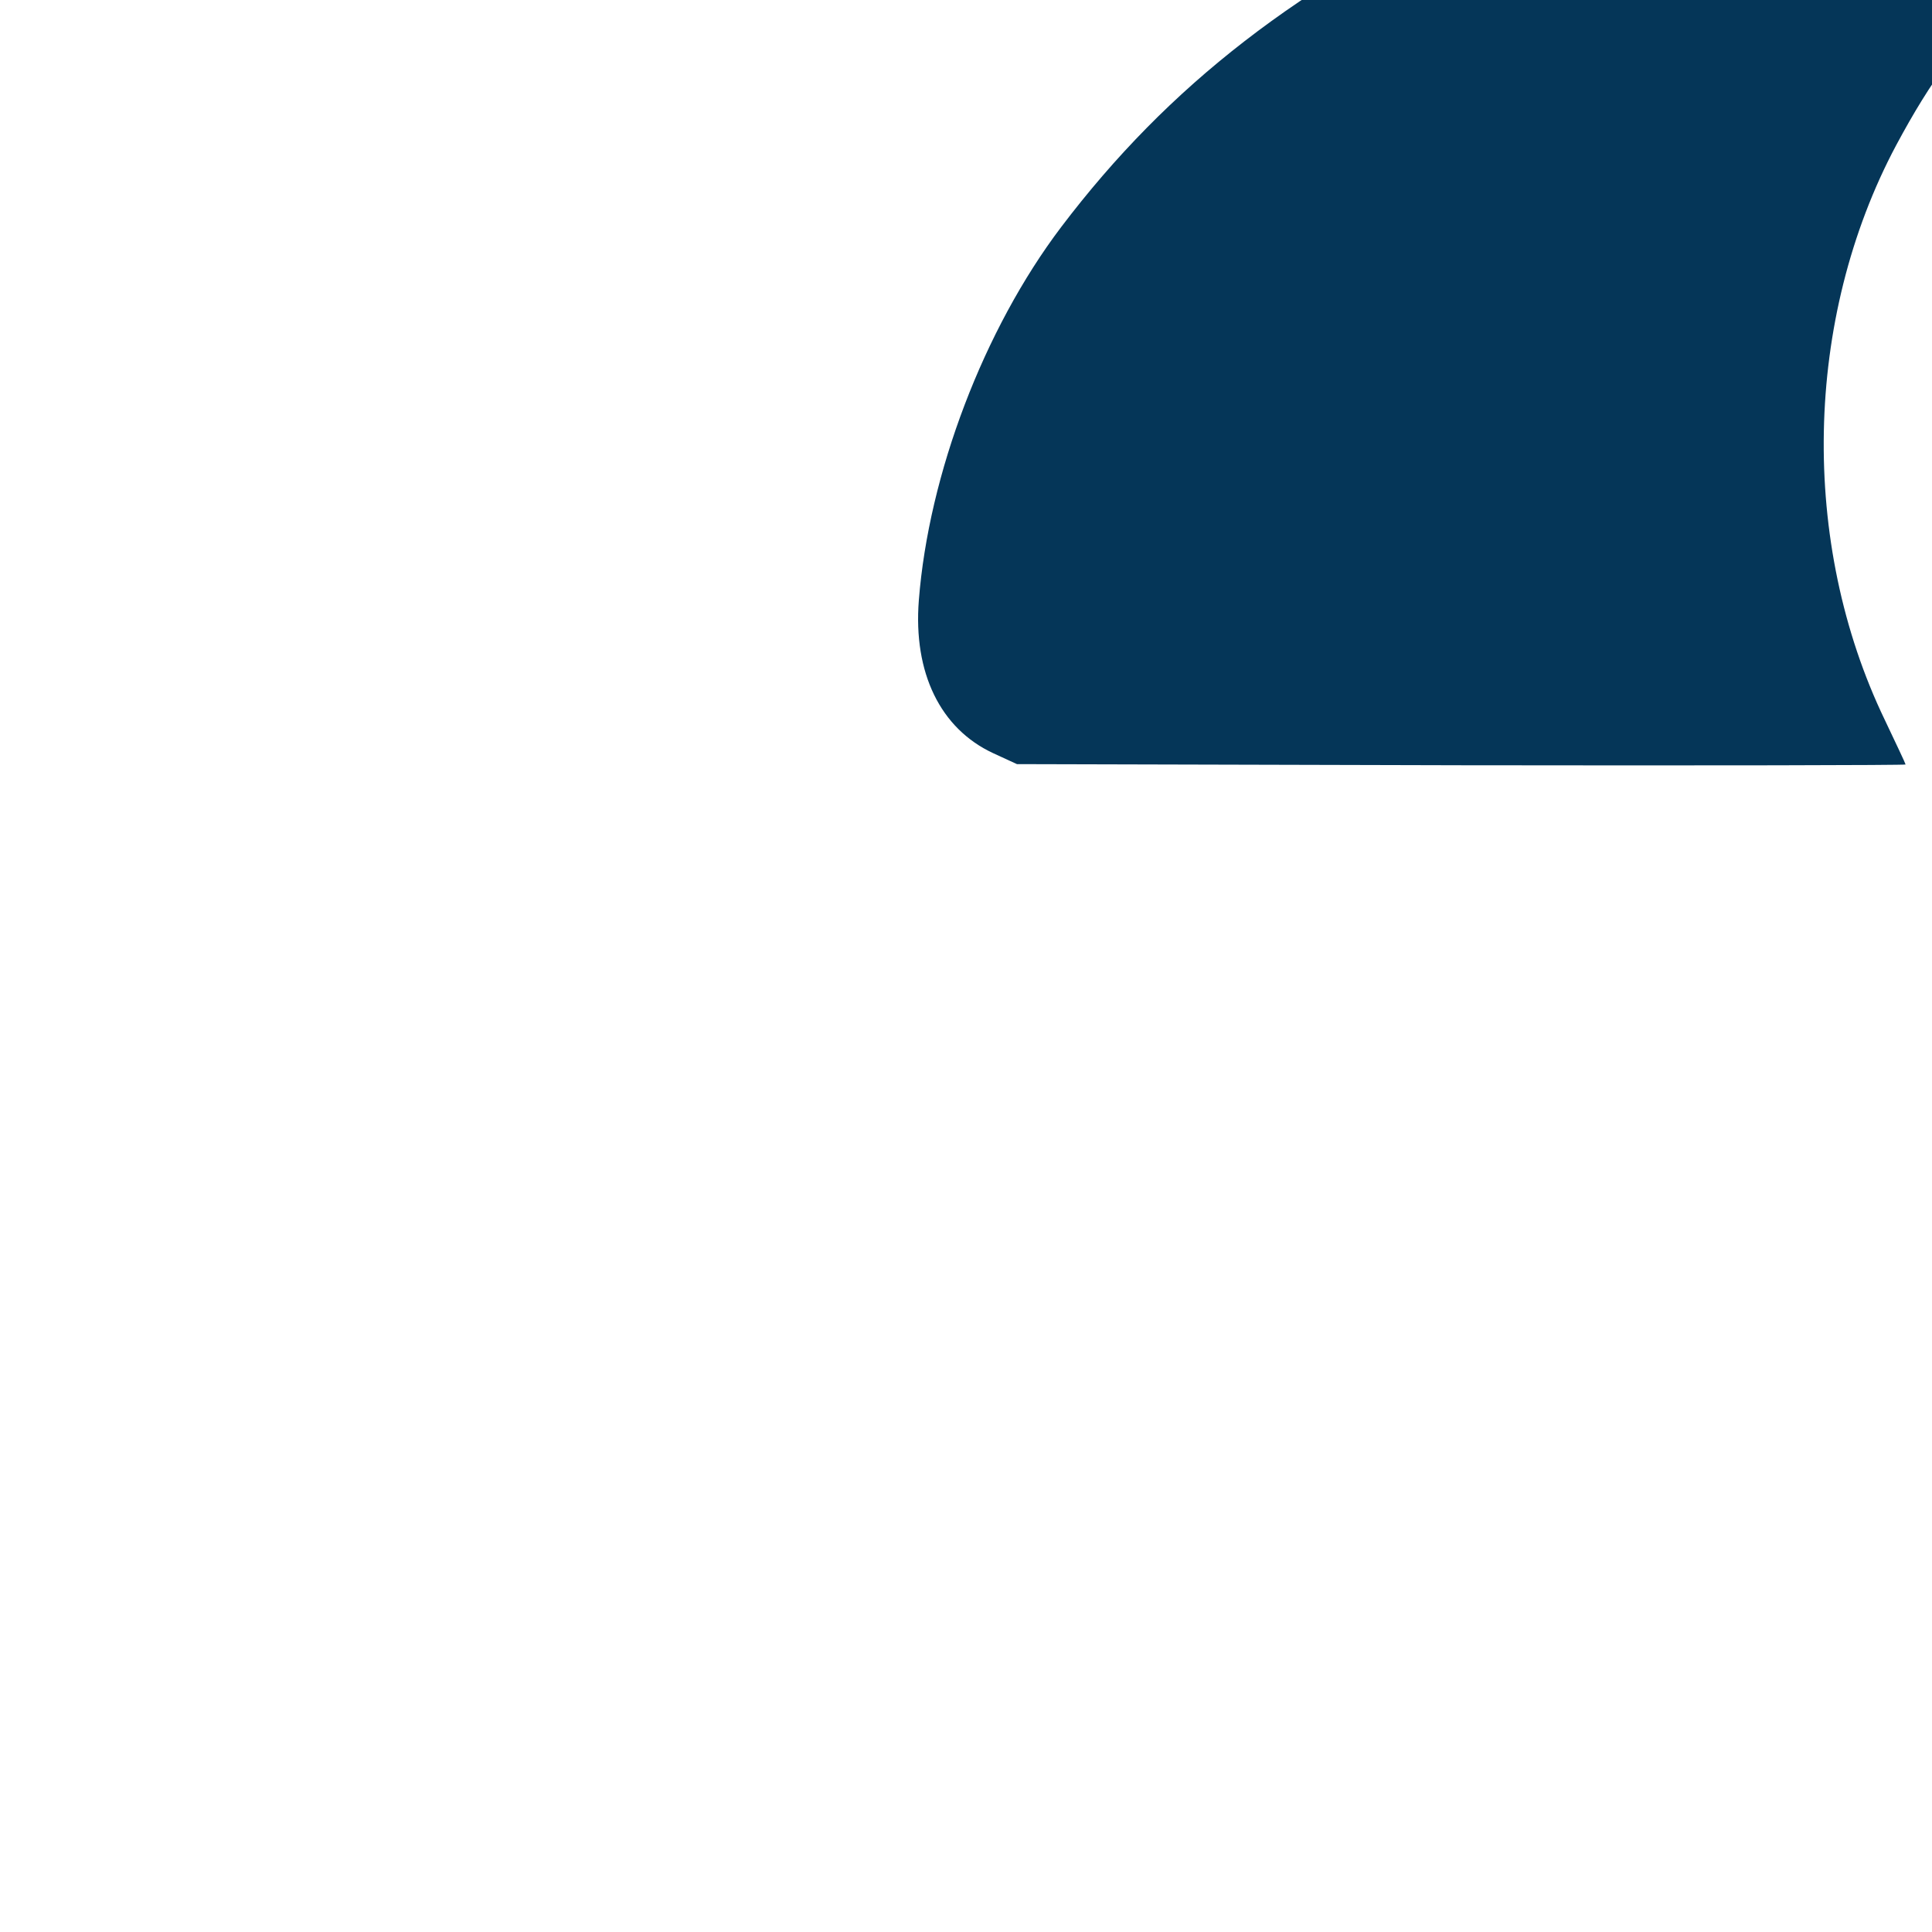
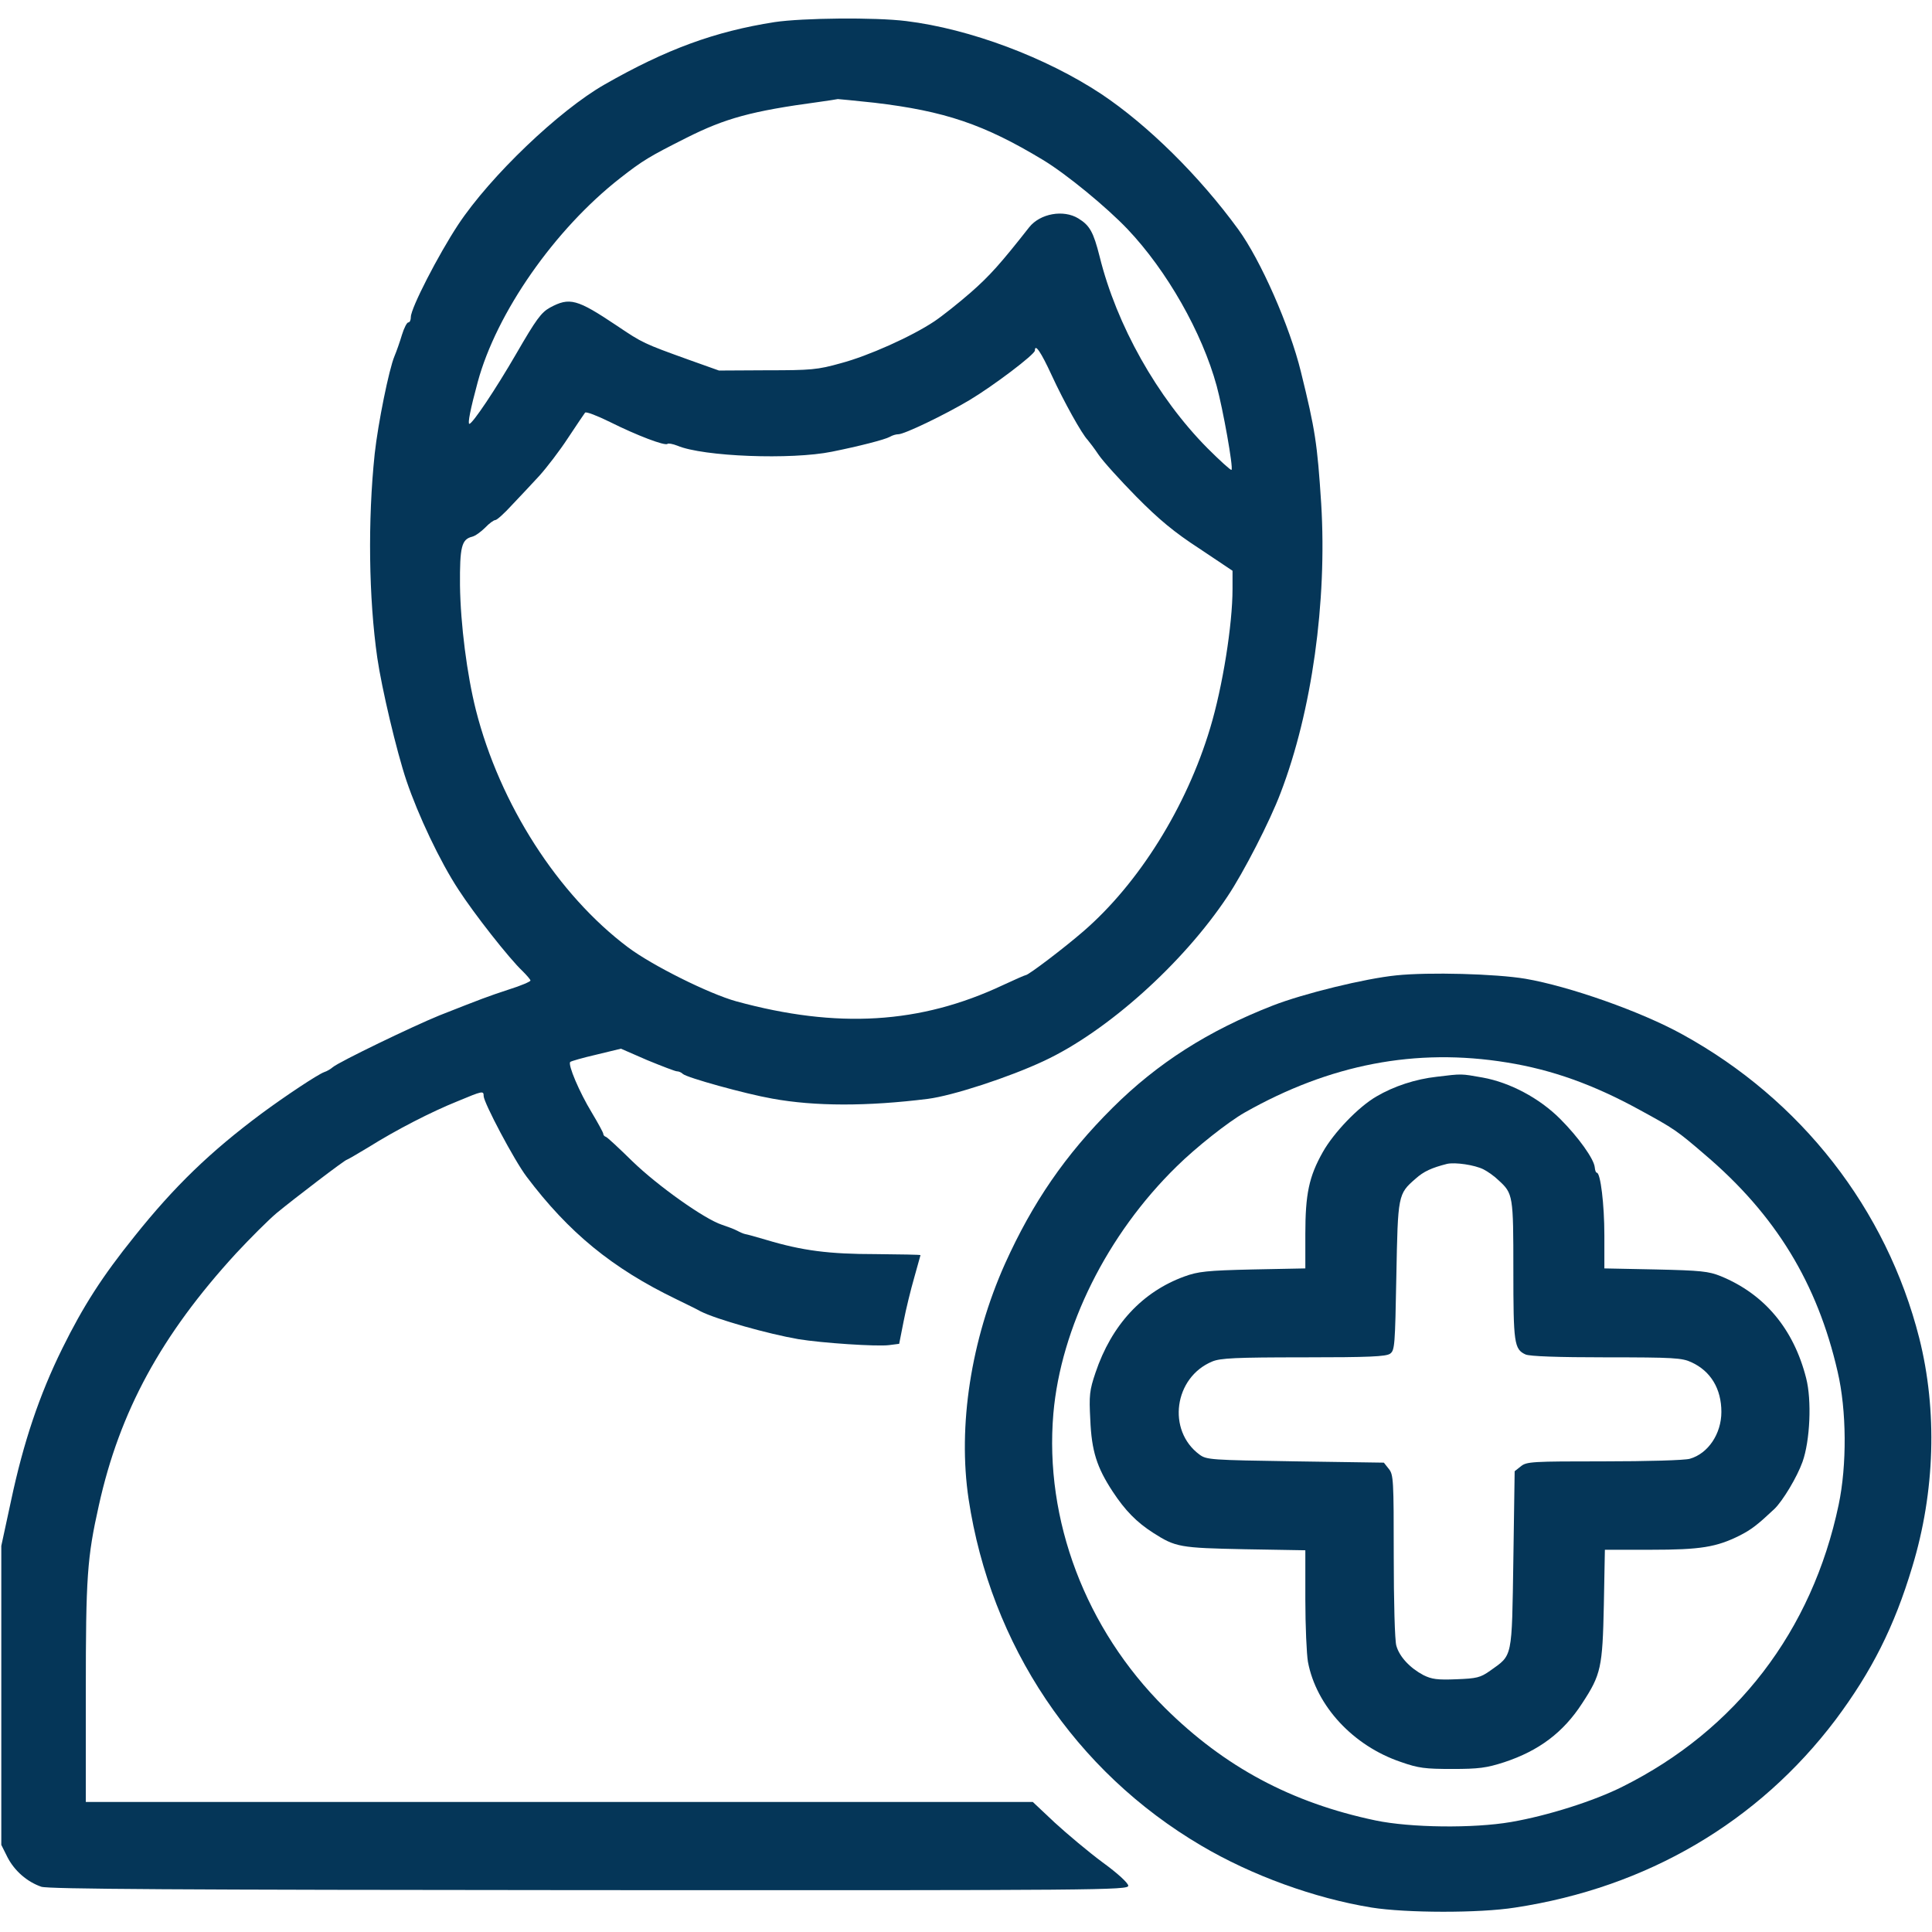
- <svg xmlns="http://www.w3.org/2000/svg" version="1.0" width="100px" height="100px" viewBox="0 0 512 512" preserveAspectRatio="xMidYMid meet">
-   <g transform="translate(0,512) scale(0.1,-0.1)" fill="#053658">
-     <path d="M4690 7985 c-261 -43 -484 -158 -675 -350 -201 -200 -308 -412 -350 -690 -40 -266 2 -514 126 -757 178 -346 490 -577 879 -649 99 -19 338 -16 443 4 254 51 477 173 651 358 336 357 434 878 249 1329 -152 372 -491 658 -878 742 -119 25 -332 32 -445 13z" />
-     <path d="M3955 5402 c-512 -240 -858 -508 -1143 -884 -205 -271 -351 -655 -377 -989 -15 -192 57 -340 197 -405 l63 -29 1178 -3 c647 -1 1177 0 1177 2 0 2 -25 55 -55 118 -226 469 -215 1063 30 1523 94 175 167 274 333 447 64 67 108 118 97 114 -98 -40 -258 -87 -343 -101 -142 -24 -418 -17 -547 13 -171 40 -294 92 -448 187 -39 25 -74 45 -77 45 -3 0 -41 -17 -85 -38z" />
-     <path d="M6475 5364 c-226 -35 -348 -71 -499 -146 -136 -67 -232 -136 -350 -248 -303 -289 -447 -621 -447 -1028 1 -233 45 -421 147 -623 78 -157 155 -259 297 -398 412 -401 1036 -502 1577 -254 263 120 535 385 663 644 130 265 181 557 143 816 -33 224 -100 399 -226 587 -222 332 -556 558 -932 631 -82 16 -315 28 -373 19z m219 -524 c56 -21 100 -62 133 -123 16 -28 18 -66 21 -284 l4 -253 236 0 c219 0 239 -2 279 -21 151 -73 177 -295 47 -409 -66 -57 -81 -60 -333 -60 l-230 0 -3 -243 -3 -242 -29 -46 c-16 -25 -51 -61 -78 -79 -42 -29 -58 -34 -126 -38 -70 -4 -82 -1 -132 25 -65 35 -115 95 -128 158 -5 25 -8 137 -5 255 l4 209 -244 3 -244 3 -49 30 c-128 80 -152 256 -51 372 70 78 88 83 350 83 l227 0 1 28 c0 15 2 125 4 244 3 248 11 277 88 343 74 64 168 79 261 45z" />
+ <svg xmlns="http://www.w3.org/2000/svg" version="1.0" width="100px" height="100px" viewBox="0 0 743 729" preserveAspectRatio="xMidYMid meet">
+   <g transform="translate(0,729) scale(0.1,-0.1)" fill="#053658">
+     <path d="M2979 7275 c-230 -36 -416 -104 -654 -240 -175 -100 -439 -352 -563 -539 -77 -117 -182 -321 -182 -355 0 -12 -4 -21 -10 -21 -5 0 -16 -21 -24 -47 -8 -27 -21 -64 -29 -83 -21 -50 -63 -257 -76 -375 -27 -257 -23 -555 10 -785 17 -117 74 -359 112 -472 45 -133 129 -311 200 -419 60 -93 196 -266 246 -313 17 -17 31 -33 31 -37 0 -4 -37 -20 -82 -34 -85 -28 -103 -35 -268 -100 -101 -41 -385 -178 -410 -199 -8 -7 -23 -16 -33 -19 -25 -9 -150 -92 -242 -160 -196 -146 -334 -279 -488 -472 -124 -154 -197 -268 -277 -430 -89 -180 -150 -363 -197 -584 l-38 -176 0 -575 0 -575 24 -48 c27 -52 75 -94 130 -113 28 -9 514 -12 2109 -13 1966 -1 2072 0 2071 17 0 10 -41 48 -99 90 -54 40 -136 109 -183 152 l-85 80 -1821 0 -1821 0 0 423 c0 442 5 516 50 717 80 362 240 656 528 970 54 58 124 128 156 155 68 56 263 205 270 205 2 0 40 22 83 48 107 67 241 136 343 177 96 40 100 41 100 20 0 -25 118 -248 165 -310 162 -215 329 -352 575 -471 41 -20 84 -41 94 -47 61 -31 260 -87 376 -107 91 -15 302 -29 349 -23 l39 5 17 86 c9 47 28 124 41 169 13 46 24 85 24 86 0 2 -78 3 -172 4 -180 0 -282 13 -422 55 -37 11 -73 21 -80 22 -6 1 -20 7 -31 13 -11 6 -38 16 -59 23 -67 22 -246 149 -344 244 -51 50 -97 93 -102 94 -6 2 -10 7 -10 12 0 4 -20 41 -44 81 -48 79 -93 185 -83 195 3 3 48 16 100 28 l95 23 101 -44 c56 -23 108 -43 114 -43 7 0 17 -4 23 -10 14 -14 241 -77 344 -95 164 -30 366 -30 598 -1 95 12 313 83 447 146 242 113 534 374 706 633 61 91 163 289 204 398 120 313 179 735 156 1112 -15 232 -23 284 -78 507 -43 176 -155 430 -241 548 -150 206 -348 401 -526 520 -213 141 -506 251 -751 281 -120 15 -399 12 -506 -4z m383 -310 c271 -32 422 -83 649 -220 91 -55 245 -182 325 -266 152 -160 287 -398 343 -603 24 -88 65 -316 57 -323 -2 -3 -44 35 -93 84 -193 195 -349 473 -414 736 -24 95 -38 120 -82 147 -57 35 -147 19 -189 -34 -110 -140 -152 -187 -225 -251 -47 -41 -110 -91 -140 -111 -87 -58 -254 -133 -360 -161 -89 -25 -114 -27 -283 -27 l-185 -1 -115 41 c-175 63 -179 65 -277 131 -154 103 -182 111 -258 70 -34 -19 -53 -45 -130 -178 -80 -138 -168 -269 -180 -269 -7 0 4 57 32 160 72 267 296 588 548 785 87 68 112 83 255 155 149 75 250 103 510 138 36 5 68 10 72 11 3 0 66 -6 140 -14z m682 -1047 c48 -104 116 -226 139 -250 6 -7 26 -33 42 -57 17 -25 82 -97 145 -161 87 -88 146 -137 243 -200 l127 -85 0 -70 c0 -137 -38 -376 -86 -535 -91 -304 -275 -598 -488 -782 -75 -65 -211 -168 -221 -168 -3 0 -44 -18 -89 -39 -317 -149 -636 -168 -1024 -62 -105 29 -324 138 -417 208 -269 202 -493 550 -585 913 -34 135 -59 329 -61 479 -1 148 6 177 47 187 12 3 34 19 50 35 15 16 33 29 39 29 6 0 35 26 64 58 30 31 77 82 105 112 28 31 78 96 110 145 33 50 63 94 66 98 4 5 47 -12 96 -36 102 -51 212 -93 221 -84 3 3 20 0 38 -7 99 -42 438 -55 595 -23 104 21 202 46 222 57 10 6 24 10 33 10 23 0 177 74 273 131 92 55 252 176 252 191 0 28 23 -5 64 -94z" />
+     <path d="M5370 3609 c-120 -12 -357 -70 -475 -116 -249 -97 -444 -222 -616 -393 -182 -181 -308 -365 -414 -600 -131 -293 -182 -624 -140 -905 85 -562 409 -1047 895 -1333 193 -114 434 -202 655 -238 132 -21 414 -22 552 0 507 77 935 329 1232 722 139 186 226 358 295 588 88 289 97 602 27 880 -126 496 -454 917 -911 1168 -159 88 -435 185 -604 214 -114 19 -371 26 -496 13z m425 -335 c174 -28 333 -85 510 -182 134 -73 144 -80 251 -172 273 -232 433 -495 511 -835 35 -149 36 -360 4 -512 -102 -485 -394 -866 -831 -1084 -109 -55 -289 -112 -429 -136 -145 -25 -387 -22 -521 6 -324 68 -581 206 -810 433 -305 303 -464 723 -429 1132 29 331 206 688 474 950 75 74 198 171 261 207 328 186 659 250 1009 193z" />
+     <path d="M5525 3219 c-81 -9 -164 -36 -232 -76 -69 -40 -164 -139 -206 -214 -53 -94 -67 -161 -67 -315 l0 -132 -202 -4 c-177 -4 -211 -8 -263 -27 -162 -59 -280 -186 -342 -370 -23 -68 -25 -87 -20 -181 5 -120 25 -183 86 -276 48 -73 92 -118 156 -159 86 -55 102 -58 353 -63 l232 -4 0 -188 c0 -103 5 -212 10 -241 32 -170 174 -323 357 -385 68 -24 94 -27 198 -27 102 0 132 4 200 26 133 44 227 114 300 227 72 110 78 137 83 378 l4 212 177 0 c191 0 252 10 342 55 45 23 68 41 133 102 32 31 87 122 108 181 29 81 36 237 14 322 -48 189 -160 323 -328 392 -47 19 -76 22 -250 26 l-198 4 0 127 c0 120 -15 241 -29 241 -4 0 -7 10 -8 21 -3 32 -63 116 -133 186 -80 80 -193 140 -298 159 -85 15 -78 15 -177 3z m180 -356 c16 -8 43 -27 58 -42 56 -51 57 -58 57 -345 0 -281 3 -305 47 -325 16 -7 122 -11 311 -11 258 0 291 -2 327 -19 74 -34 115 -102 115 -191 0 -84 -51 -160 -121 -180 -19 -6 -167 -10 -330 -10 -277 0 -298 -1 -320 -19 l-24 -19 -5 -340 c-6 -384 -2 -365 -89 -427 -38 -27 -52 -30 -130 -33 -73 -3 -95 0 -127 16 -51 27 -92 70 -104 113 -6 19 -10 172 -10 345 0 292 -1 313 -19 335 l-19 24 -340 5 c-326 5 -342 6 -369 26 -126 93 -98 297 49 358 31 13 90 16 351 16 254 0 317 3 333 14 18 13 19 32 24 298 6 313 6 316 74 375 31 28 62 42 121 57 31 7 106 -4 140 -21z" />
  </g>
</svg>
